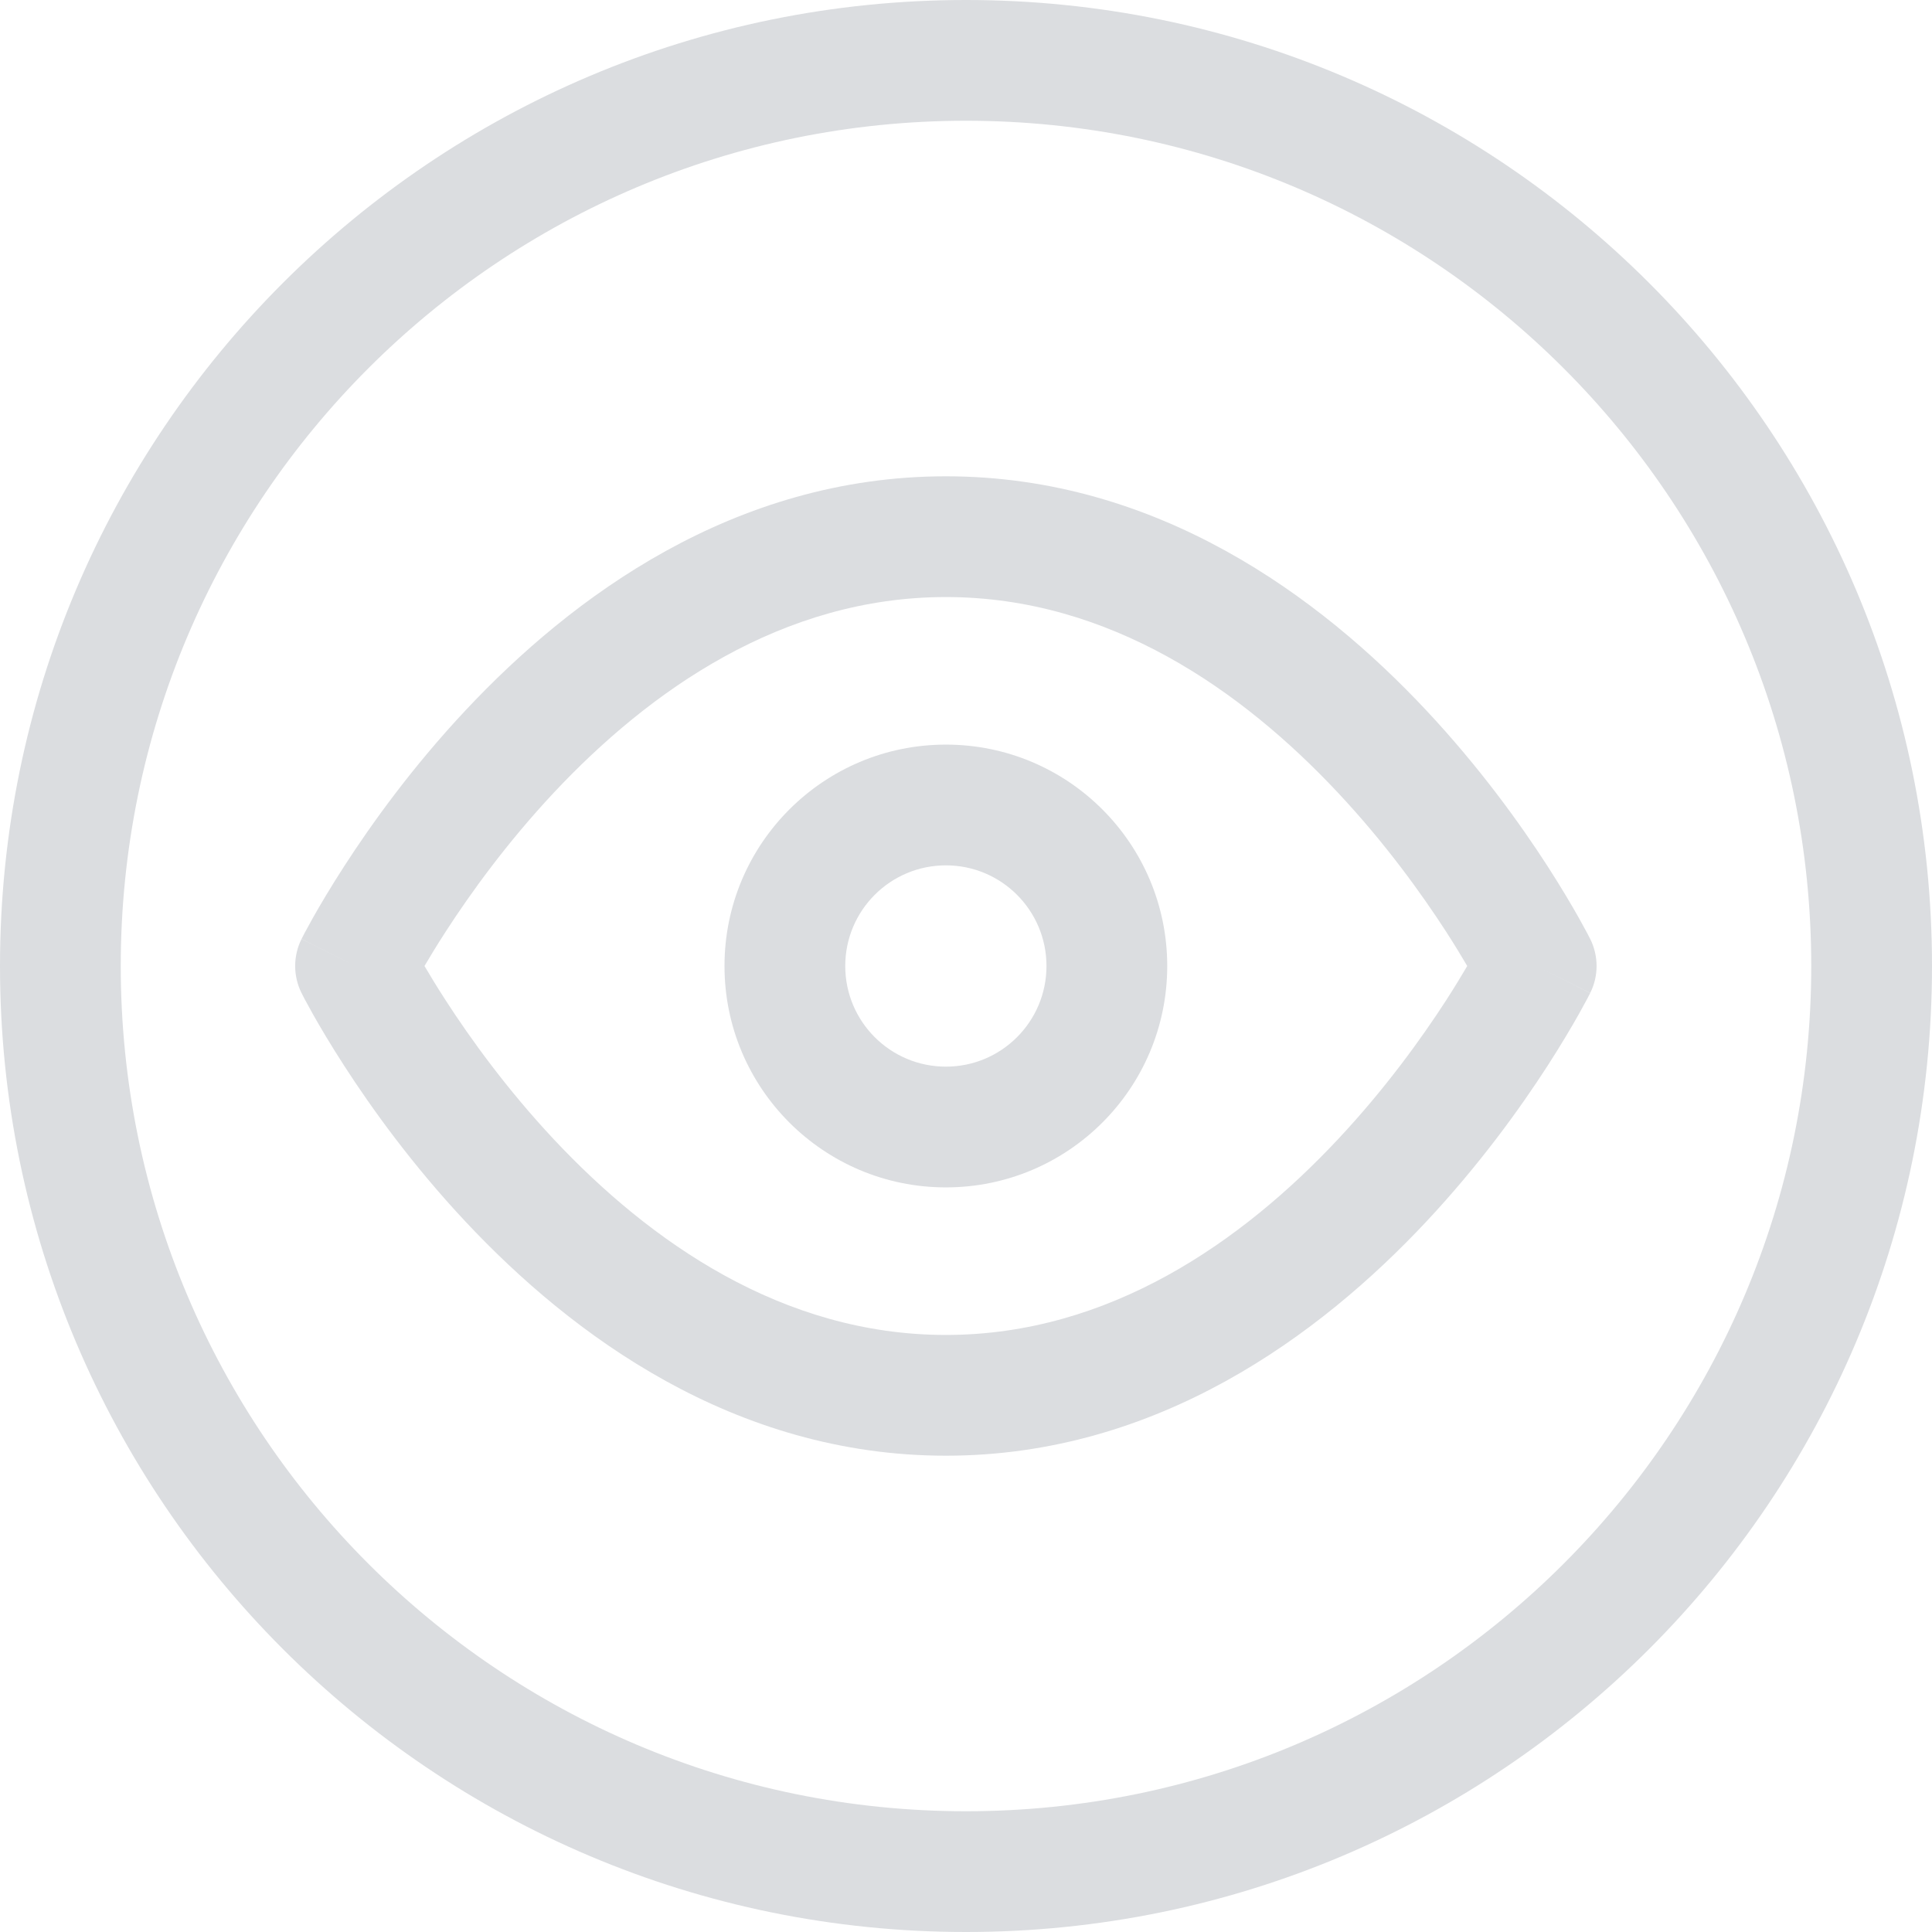
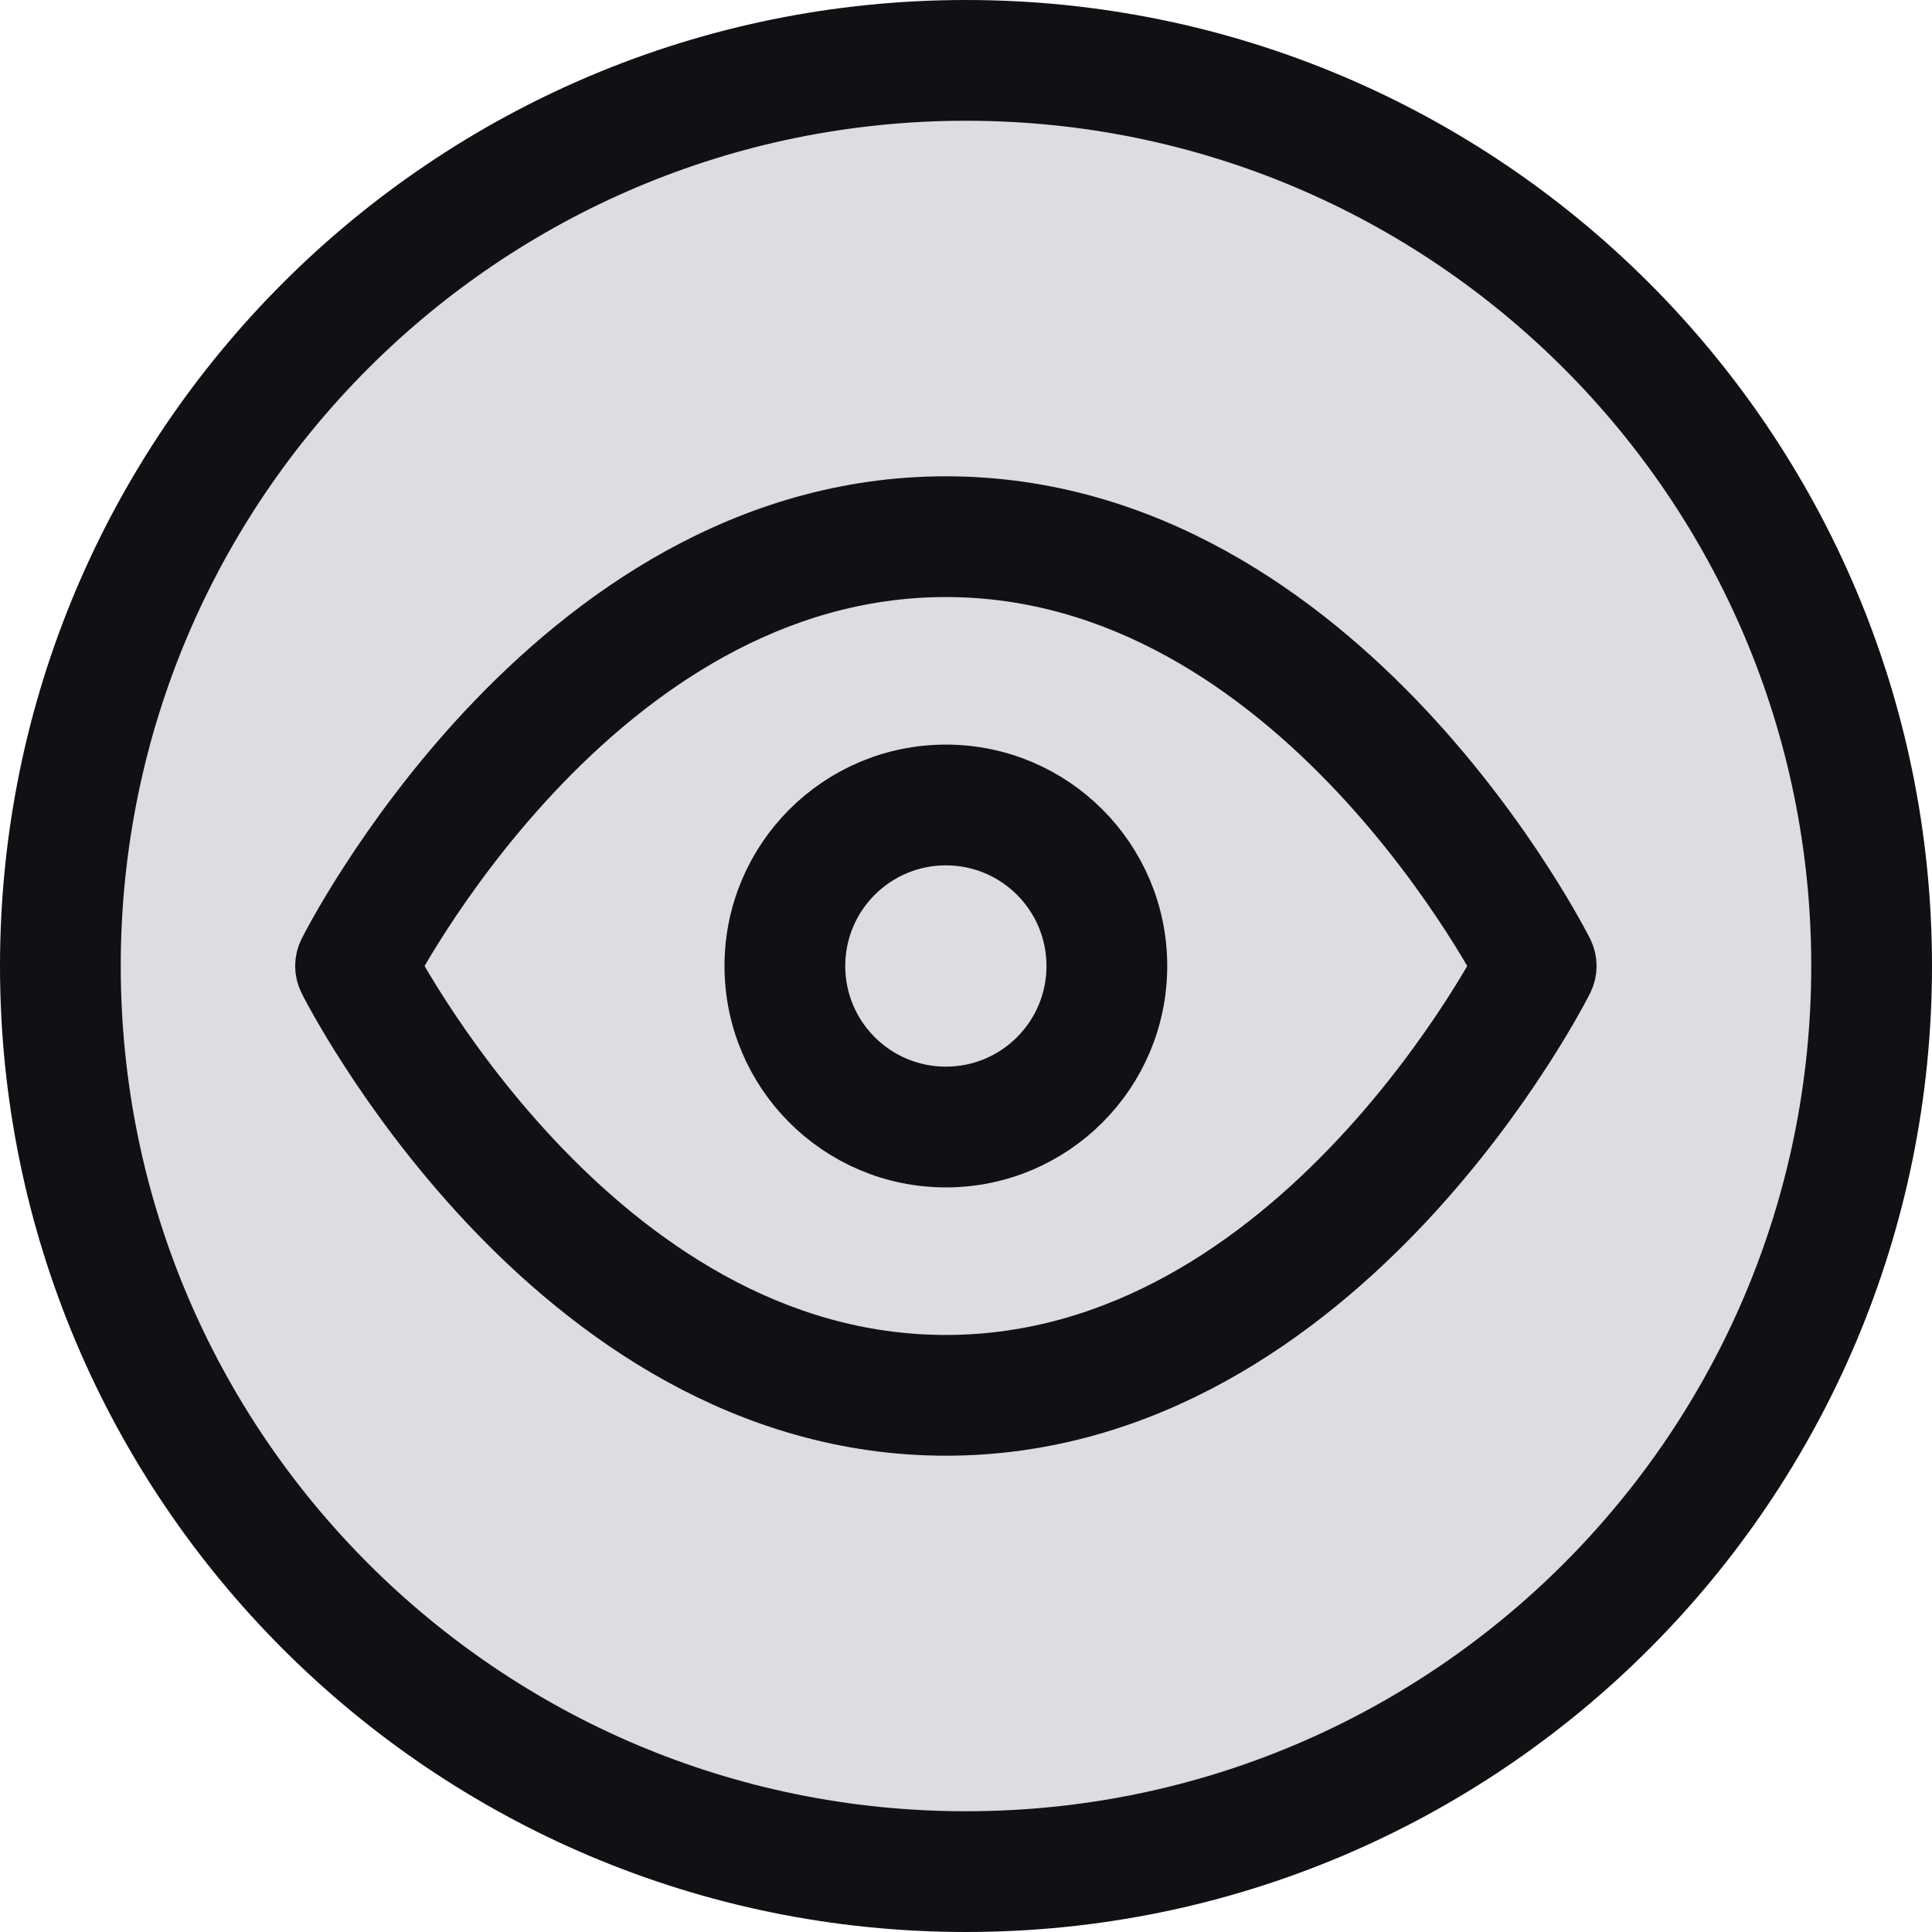
<svg xmlns="http://www.w3.org/2000/svg" width="32" height="32" viewBox="0 0 32 32" fill="none">
-   <path fill-rule="evenodd" clip-rule="evenodd" d="M7.031 16C7.123 16.157 7.24 16.35 7.382 16.569C7.789 17.199 8.392 18.037 9.174 18.872C10.757 20.56 12.955 22.111 15.667 22.111C18.378 22.111 20.577 20.56 22.159 18.872C22.942 18.037 23.544 17.199 23.952 16.569C24.093 16.35 24.21 16.157 24.302 16C24.21 15.843 24.093 15.65 23.952 15.431C23.544 14.801 22.942 13.963 22.159 13.128C20.577 11.44 18.378 9.889 15.667 9.889C12.955 9.889 10.757 11.44 9.174 13.128C8.392 13.963 7.789 14.801 7.382 15.431C7.24 15.65 7.123 15.843 7.031 16ZM25.445 16C26.339 15.553 26.339 15.552 26.339 15.552L26.337 15.549L26.334 15.543L26.323 15.522C26.315 15.505 26.303 15.482 26.287 15.452C26.256 15.393 26.21 15.309 26.151 15.204C26.033 14.994 25.859 14.699 25.632 14.346C25.178 13.643 24.503 12.704 23.619 11.761C21.868 9.893 19.177 7.889 15.667 7.889C12.156 7.889 9.466 9.893 7.715 11.761C6.83 12.704 6.156 13.643 5.702 14.346C5.474 14.699 5.3 14.994 5.182 15.204C5.123 15.309 5.078 15.393 5.046 15.452C5.031 15.482 5.019 15.505 5.01 15.522L5 15.543L4.996 15.549L4.995 15.551C4.995 15.551 4.994 15.553 5.889 16L4.994 15.553C4.854 15.834 4.854 16.166 4.994 16.447L5.889 16C4.994 16.447 4.994 16.447 4.994 16.447L4.995 16.449L4.996 16.451L5 16.457L5.01 16.478C5.019 16.494 5.031 16.518 5.046 16.548C5.078 16.607 5.123 16.691 5.182 16.796C5.3 17.006 5.474 17.301 5.702 17.654C6.156 18.357 6.83 19.296 7.715 20.239C9.466 22.107 12.156 24.111 15.667 24.111C19.177 24.111 21.868 22.107 23.619 20.239C24.503 19.296 25.178 18.357 25.632 17.654C25.859 17.301 26.033 17.006 26.151 16.796C26.21 16.691 26.256 16.607 26.287 16.548C26.303 16.518 26.315 16.494 26.323 16.478L26.334 16.457L26.337 16.451L26.338 16.449C26.338 16.449 26.339 16.447 25.445 16ZM25.445 16L26.339 16.447C26.48 16.166 26.479 15.834 26.339 15.552L25.445 16Z" fill="#DBDDE0" />
-   <path fill-rule="evenodd" clip-rule="evenodd" d="M15.667 14.333C14.746 14.333 14 15.079 14 16C14 16.921 14.746 17.667 15.667 17.667C16.587 17.667 17.333 16.921 17.333 16C17.333 15.079 16.587 14.333 15.667 14.333ZM12 16C12 13.975 13.642 12.333 15.667 12.333C17.692 12.333 19.333 13.975 19.333 16C19.333 18.025 17.692 19.667 15.667 19.667C13.642 19.667 12 18.025 12 16Z" fill="#DBDDE0" />
-   <path fill-rule="evenodd" clip-rule="evenodd" d="M16 30C23.732 30 30 23.732 30 16C30 8.268 23.732 2 16 2C8.268 2 2 8.268 2 16C2 23.732 8.268 30 16 30ZM16 32C24.837 32 32 24.837 32 16C32 7.163 24.837 0 16 0C7.163 0 0 7.163 0 16C0 24.837 7.163 32 16 32Z" fill="#DBDDE0" />
+   <rect x="1" y="1" width="30" height="30" rx="15" fill="#DBDDE0" />
+   <path fill-rule="evenodd" clip-rule="evenodd" d="M6.456 16C6.466 16.019 6.478 16.039 6.49 16.06C6.595 16.247 6.753 16.516 6.962 16.84C7.381 17.488 8.001 18.352 8.809 19.214C10.434 20.947 12.755 22.611 15.667 22.611C18.578 22.611 20.899 20.947 22.524 19.214C23.332 18.352 23.953 17.488 24.372 16.84C24.581 16.516 24.739 16.247 24.844 16.06C24.856 16.039 24.867 16.019 24.878 16C24.867 15.981 24.856 15.961 24.844 15.94C24.739 15.753 24.581 15.484 24.372 15.16C23.953 14.512 23.332 13.648 22.524 12.786C20.899 11.053 18.578 9.389 15.667 9.389C12.755 9.389 10.434 11.053 8.809 12.786C8.001 13.648 7.381 14.512 6.962 15.16C6.753 15.484 6.595 15.753 6.49 15.94C6.478 15.961 6.466 15.981 6.456 16ZM25.445 16C25.892 15.776 25.892 15.776 25.892 15.776L25.89 15.774L25.888 15.769L25.879 15.751C25.871 15.736 25.86 15.714 25.845 15.686C25.816 15.631 25.772 15.55 25.715 15.449C25.602 15.247 25.433 14.96 25.212 14.618C24.77 13.933 24.113 13.019 23.254 12.102C21.545 10.28 18.978 8.389 15.667 8.389C12.356 8.389 9.788 10.28 8.08 12.102C7.221 13.019 6.564 13.933 6.122 14.618C5.9 14.96 5.732 15.247 5.618 15.449C5.561 15.55 5.518 15.631 5.488 15.686C5.474 15.714 5.462 15.736 5.455 15.751L5.446 15.769L5.443 15.774L5.442 15.775C5.442 15.776 5.442 15.776 5.889 16L5.442 15.776C5.371 15.917 5.371 16.083 5.442 16.224L5.889 16C5.442 16.224 5.442 16.223 5.442 16.224L5.443 16.226L5.446 16.231L5.455 16.249C5.462 16.264 5.474 16.286 5.488 16.314C5.518 16.369 5.561 16.45 5.618 16.551C5.732 16.753 5.9 17.04 6.122 17.382C6.564 18.067 7.221 18.981 8.08 19.898C9.788 21.72 12.356 23.611 15.667 23.611C18.978 23.611 21.545 21.72 23.254 19.898C24.113 18.981 24.77 18.067 25.212 17.382C25.433 17.04 25.602 16.753 25.715 16.551C25.772 16.45 25.816 16.369 25.845 16.314C25.86 16.286 25.871 16.264 25.879 16.249L25.888 16.231L25.89 16.226L25.891 16.224C25.891 16.224 25.892 16.224 25.445 16ZM25.445 16L25.892 16.224C25.962 16.083 25.962 15.917 25.892 15.776L25.445 16Z" fill="#101115" />
+   <path d="M25.445 16C25.892 15.776 25.892 15.776 25.892 15.776M25.445 16C25.892 16.224 25.891 16.224 25.891 16.224L25.89 16.226L25.888 16.231L25.879 16.249C25.871 16.264 25.86 16.286 25.845 16.314C25.816 16.369 25.772 16.45 25.715 16.551C25.602 16.753 25.433 17.04 25.212 17.382C24.77 18.067 24.113 18.981 23.254 19.898C21.545 21.72 18.978 23.611 15.667 23.611C12.356 23.611 9.788 21.72 8.08 19.898C7.221 18.981 6.564 18.067 6.122 17.382C5.9 17.04 5.732 16.753 5.618 16.551C5.561 16.45 5.518 16.369 5.488 16.314C5.474 16.286 5.462 16.264 5.455 16.249L5.446 16.231L5.443 16.226L5.442 16.224M25.445 16L25.892 16.224C25.962 16.083 25.962 15.917 25.892 15.776M25.445 16L25.892 15.776M25.892 15.776L25.89 15.774L25.888 15.769L25.879 15.751C25.871 15.736 25.86 15.714 25.845 15.686C25.816 15.631 25.772 15.55 25.715 15.449C25.602 15.247 25.433 14.96 25.212 14.618C24.77 13.933 24.113 13.019 23.254 12.102C21.545 10.28 18.978 8.389 15.667 8.389C12.356 8.389 9.788 10.28 8.08 12.102C7.221 13.019 6.564 13.933 6.122 14.618C5.9 14.96 5.732 15.247 5.618 15.449C5.561 15.55 5.518 15.631 5.488 15.686C5.474 15.714 5.462 15.736 5.455 15.751L5.446 15.769L5.443 15.774L5.442 15.775C5.442 15.776 5.442 15.776 5.889 16M5.889 16L5.442 15.776C5.371 15.917 5.371 16.083 5.442 16.224M5.889 16L5.442 16.224M5.889 16C5.442 16.224 5.442 16.223 5.442 16.224M6.49 16.06C6.478 16.039 6.466 16.019 6.456 16C6.466 15.981 6.478 15.961 6.49 15.94C6.595 15.753 6.753 15.484 6.962 15.16C7.381 14.512 8.001 13.648 8.809 12.786C10.434 11.053 12.755 9.389 15.667 9.389C18.578 9.389 20.899 11.053 22.524 12.786C23.332 13.648 23.953 14.512 24.372 15.16C24.581 15.484 24.739 15.753 24.844 15.94C24.856 15.961 24.867 15.981 24.878 16C24.867 16.019 24.856 16.039 24.844 16.06C24.739 16.247 24.581 16.516 24.372 16.84C23.953 17.488 23.332 18.352 22.524 19.214C20.899 20.947 18.578 22.611 15.667 22.611C12.755 22.611 10.434 20.947 8.809 19.214C8.001 18.352 7.381 17.488 6.962 16.84C6.753 16.516 6.595 16.247 6.49 16.06Z" stroke="#101115" stroke-linecap="round" stroke-linejoin="round" />
+   <path fill-rule="evenodd" clip-rule="evenodd" d="M15.667 13.833C14.47 13.833 13.5 14.803 13.5 16C13.5 17.197 14.47 18.167 15.667 18.167C16.863 18.167 17.833 17.197 17.833 16C17.833 14.803 16.863 13.833 15.667 13.833ZM12.5 16C12.5 14.251 13.918 12.833 15.667 12.833C17.416 12.833 18.833 14.251 18.833 16C18.833 17.749 17.416 19.167 15.667 19.167C13.918 19.167 12.5 17.749 12.5 16Z" fill="#101115" stroke="#101115" stroke-linecap="round" stroke-linejoin="round" />
+   <rect x="1" y="1" width="30" height="30" rx="15" stroke="#101115" stroke-width="2" />
</svg>
